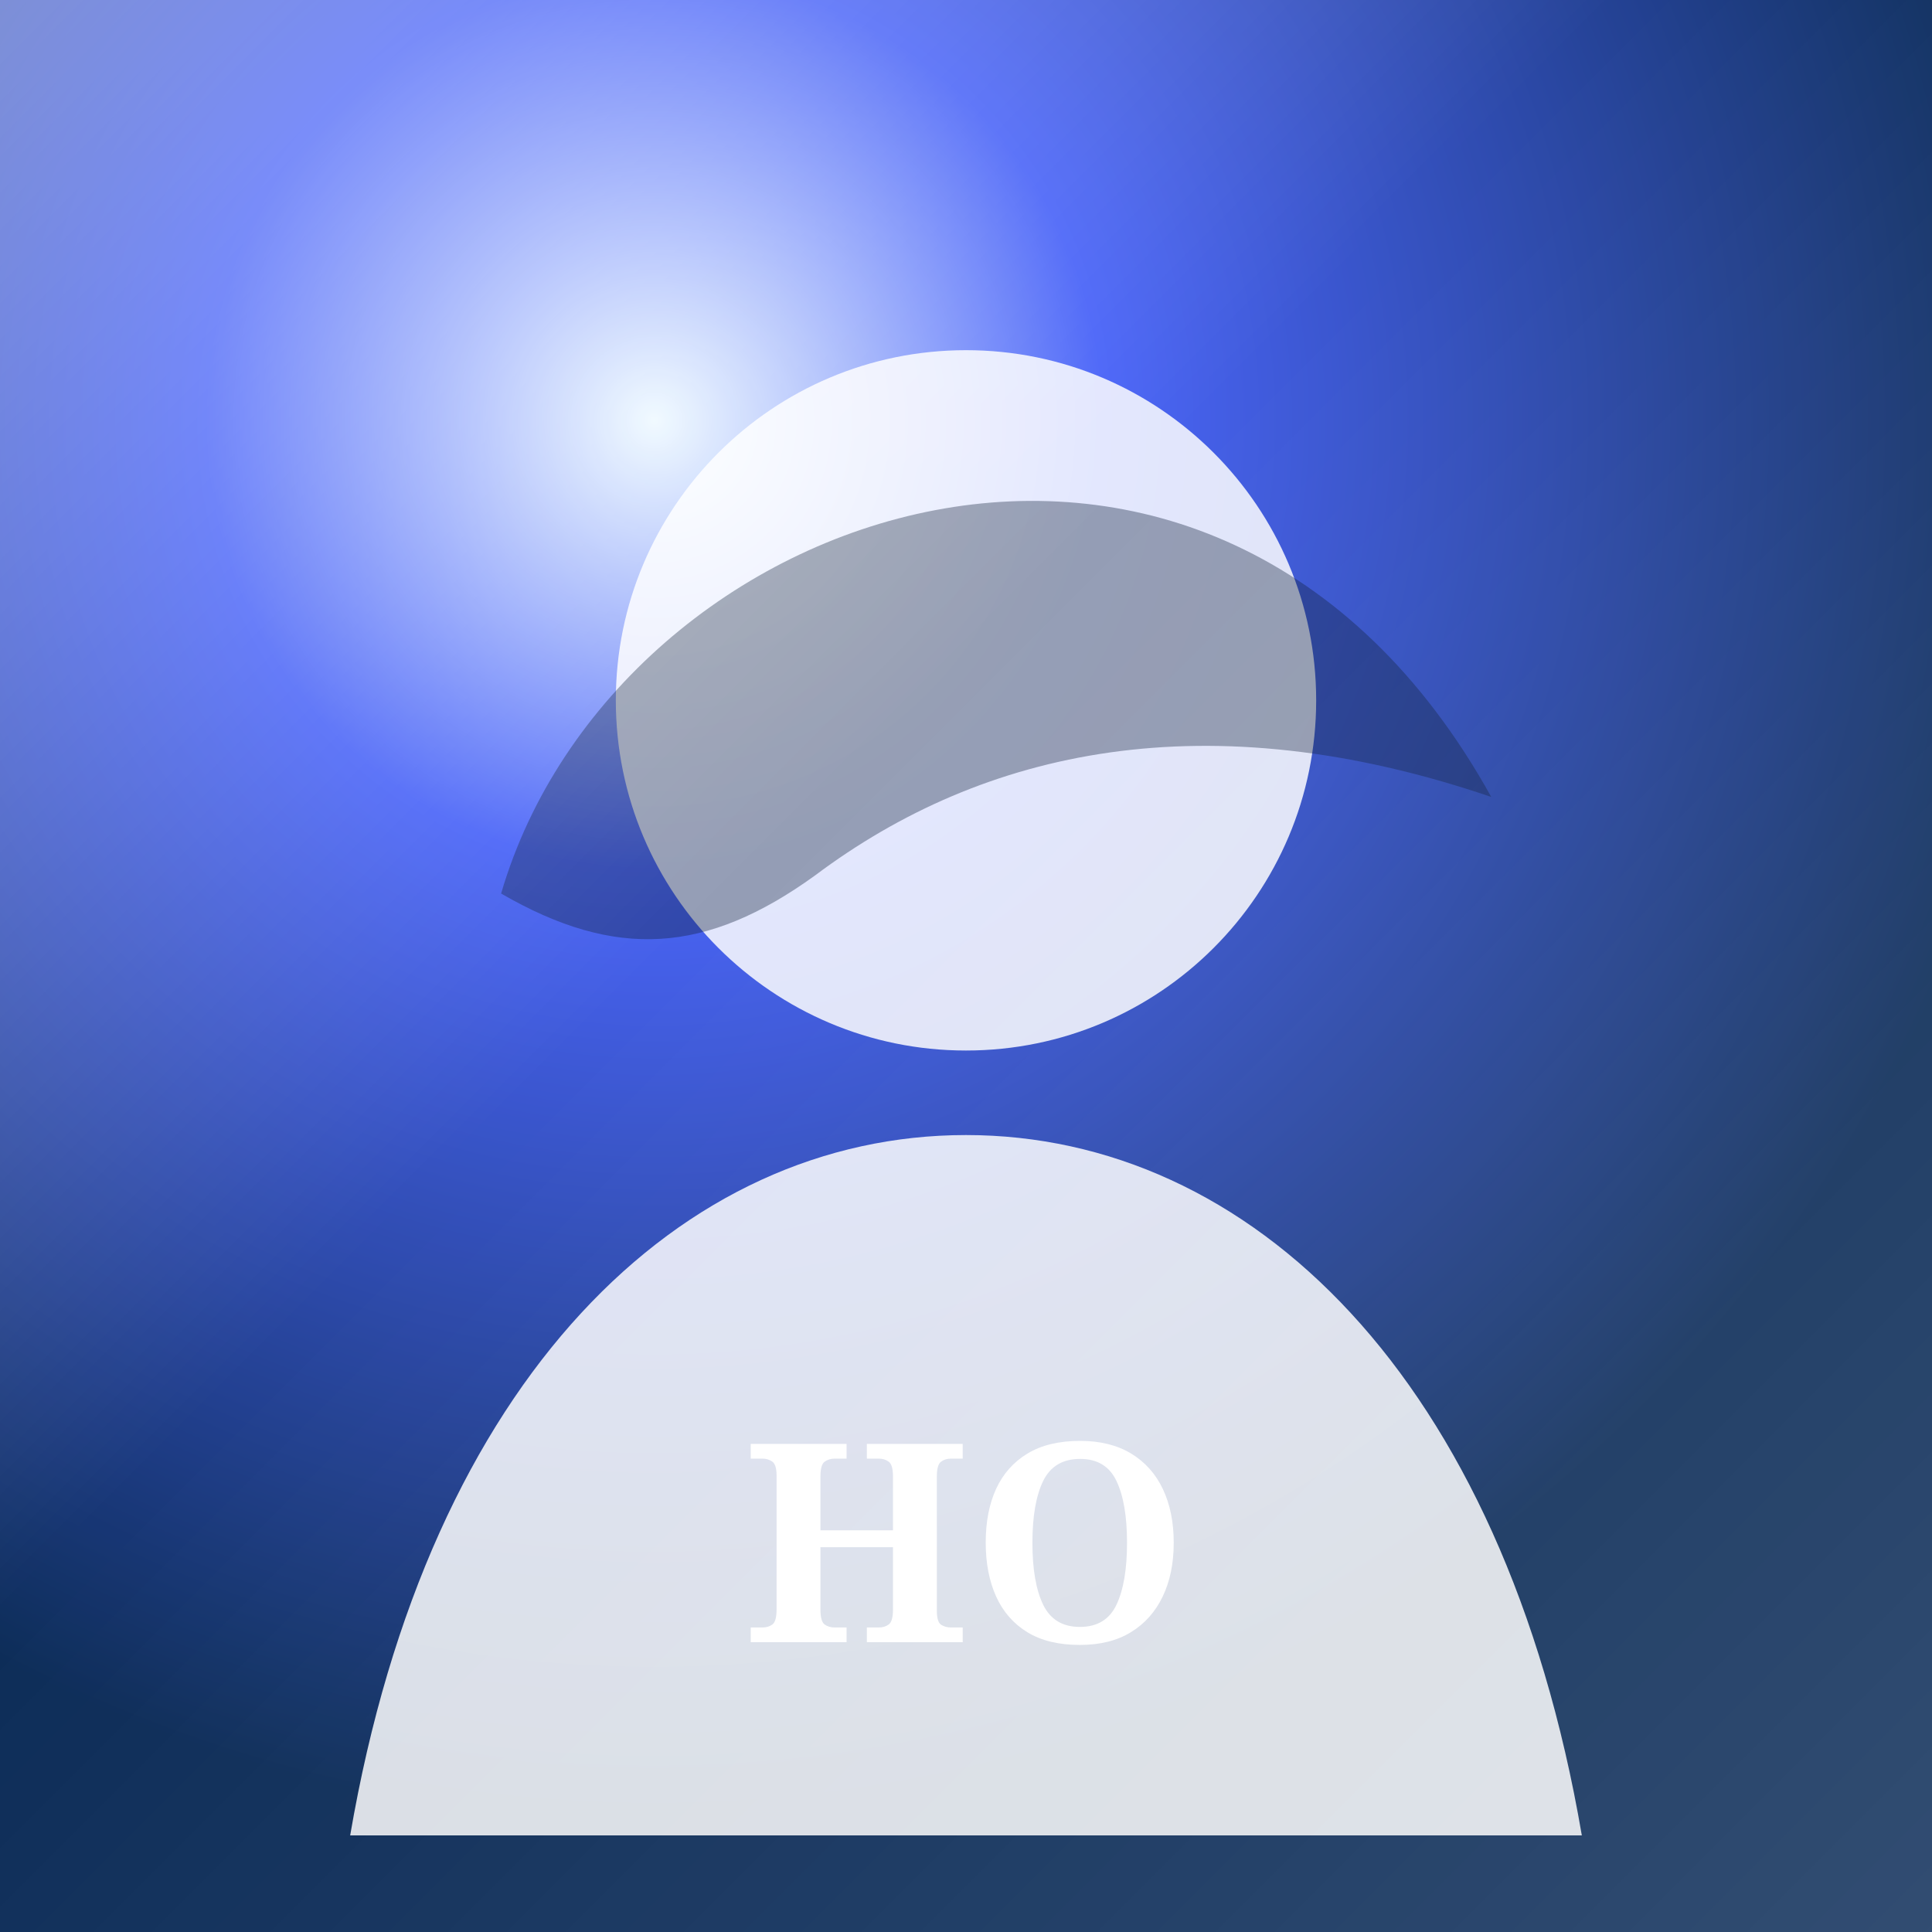
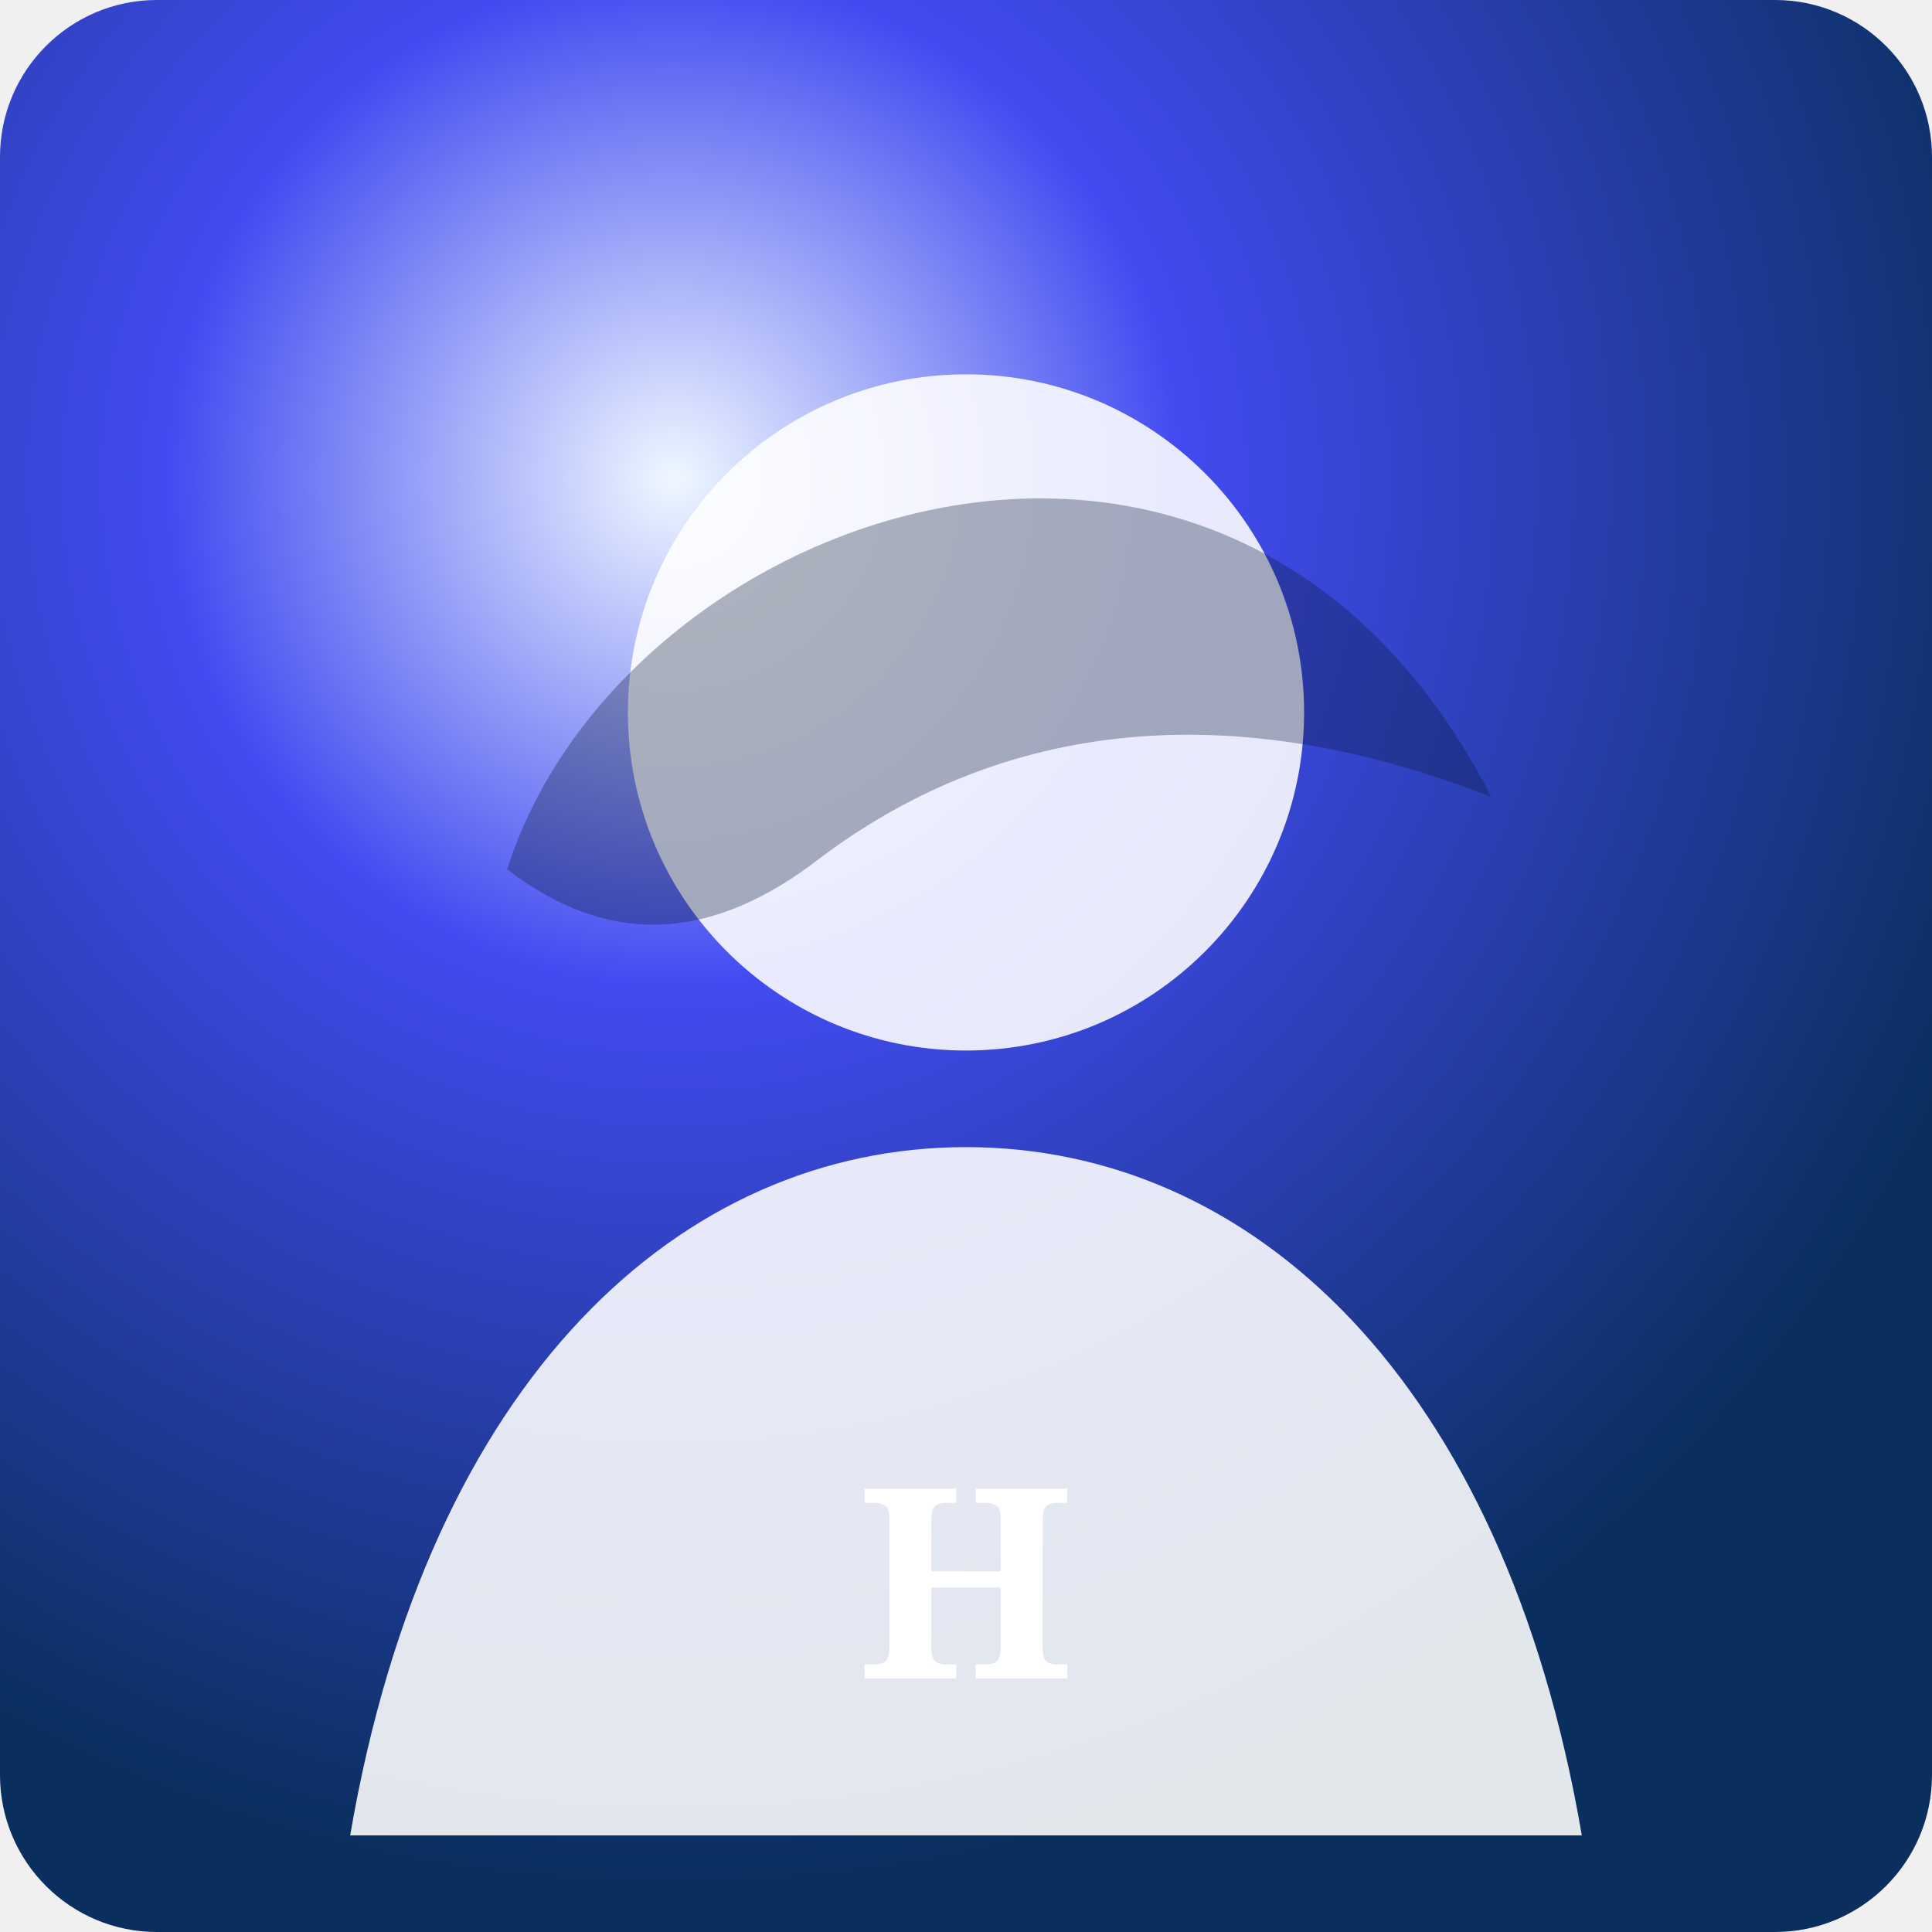
<svg xmlns="http://www.w3.org/2000/svg" width="320" height="320" viewBox="0 0 320 320">
  <defs>
-     <radialGradient id="r" cx="34%" cy="22%" r="72%">
-       <stop offset="0%" stop-color="#eef9ff" />
-       <stop offset="32%" stop-color="hsl(231,92%,62%)" />
-       <stop offset="100%" stop-color="#052653" />
+     <radialGradient id="bg" cx="35%" cy="25%" r="72%">
+       <stop offset="0%" stop-color="#eff8ff" />
+       <stop offset="36%" stop-color="hsl(237, 85%, 60%)" />
+       <stop offset="100%" stop-color="#0a2f5f" />
    </radialGradient>
-     <linearGradient id="sh" x1="0" y1="0" x2="1" y2="1">
-       <stop offset="0%" stop-color="rgba(255,255,255,.38)" />
-       <stop offset="42%" stop-color="rgba(255,255,255,.03)" />
-       <stop offset="100%" stop-color="rgba(255,255,255,.18)" />
-     </linearGradient>
  </defs>
-   <rect width="320" height="320" fill="url(#r)" />
-   <circle cx="160" cy="116" r="58" fill="rgba(255,255,255,.84)" />
-   <path d="M58 304c13-76 55-116 102-116s89 40 102 116" fill="rgba(255,255,255,.84)" />
-   <path d="M83 148c19-65 118-99 164-16c-47-16-84-8-112 13c-18 13-33 14-52 3z" fill="rgba(4,21,48,.36)" />
-   <rect width="320" height="320" fill="url(#sh)" />
-   <text x="160" y="272" text-anchor="middle" font-family="Georgia,serif" font-size="46" font-weight="700" fill="white">HO</text>
+   <rect width="320" height="320" rx="26" fill="url(#bg)" />
+   <circle cx="160" cy="118" r="56" fill="rgba(255,255,255,.88)" />
+   <path d="M58 304c13-76 55-114 102-114s89 38 102 114" fill="rgba(255,255,255,.88)" />
+   <path d="M84 144c19-60 120-96 163-12c-46-18-83-11-111 10c-18 14-35 15-52 2z" fill="rgba(9,24,51,.32)" />
+   <text x="160" y="278" text-anchor="middle" font-family="Georgia,serif" font-size="44" font-weight="700" fill="white">H</text>
</svg>
